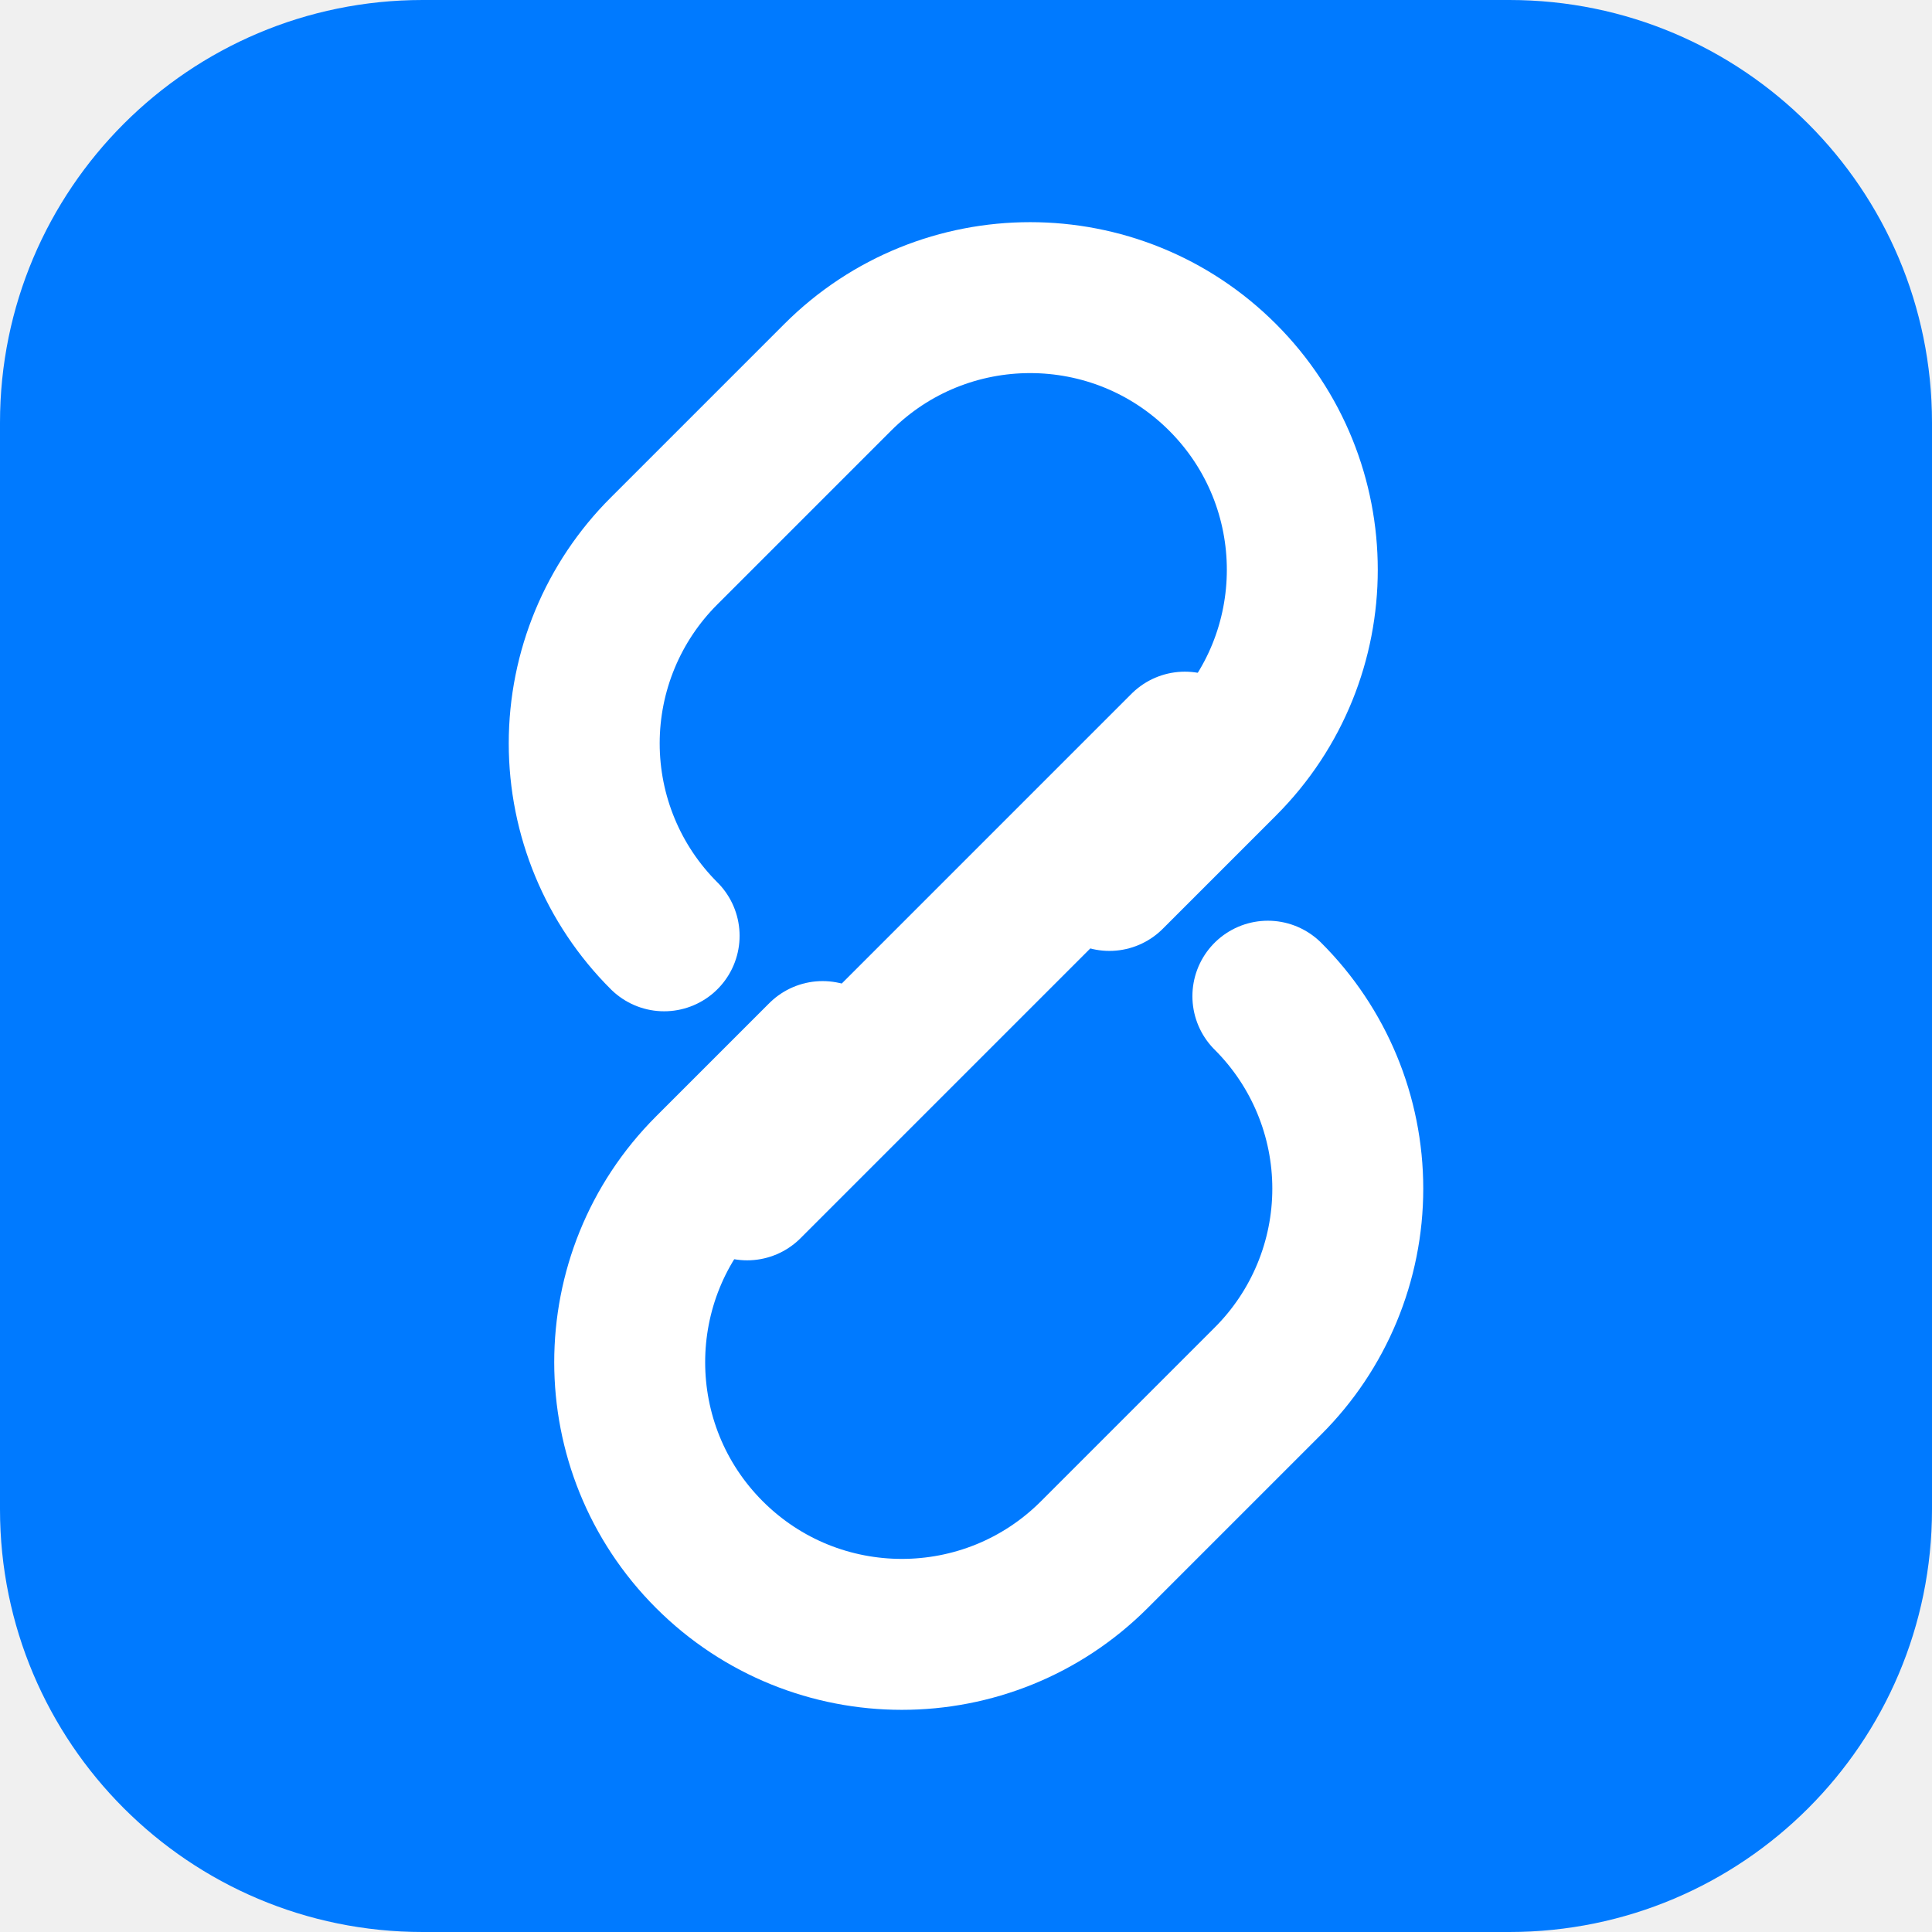
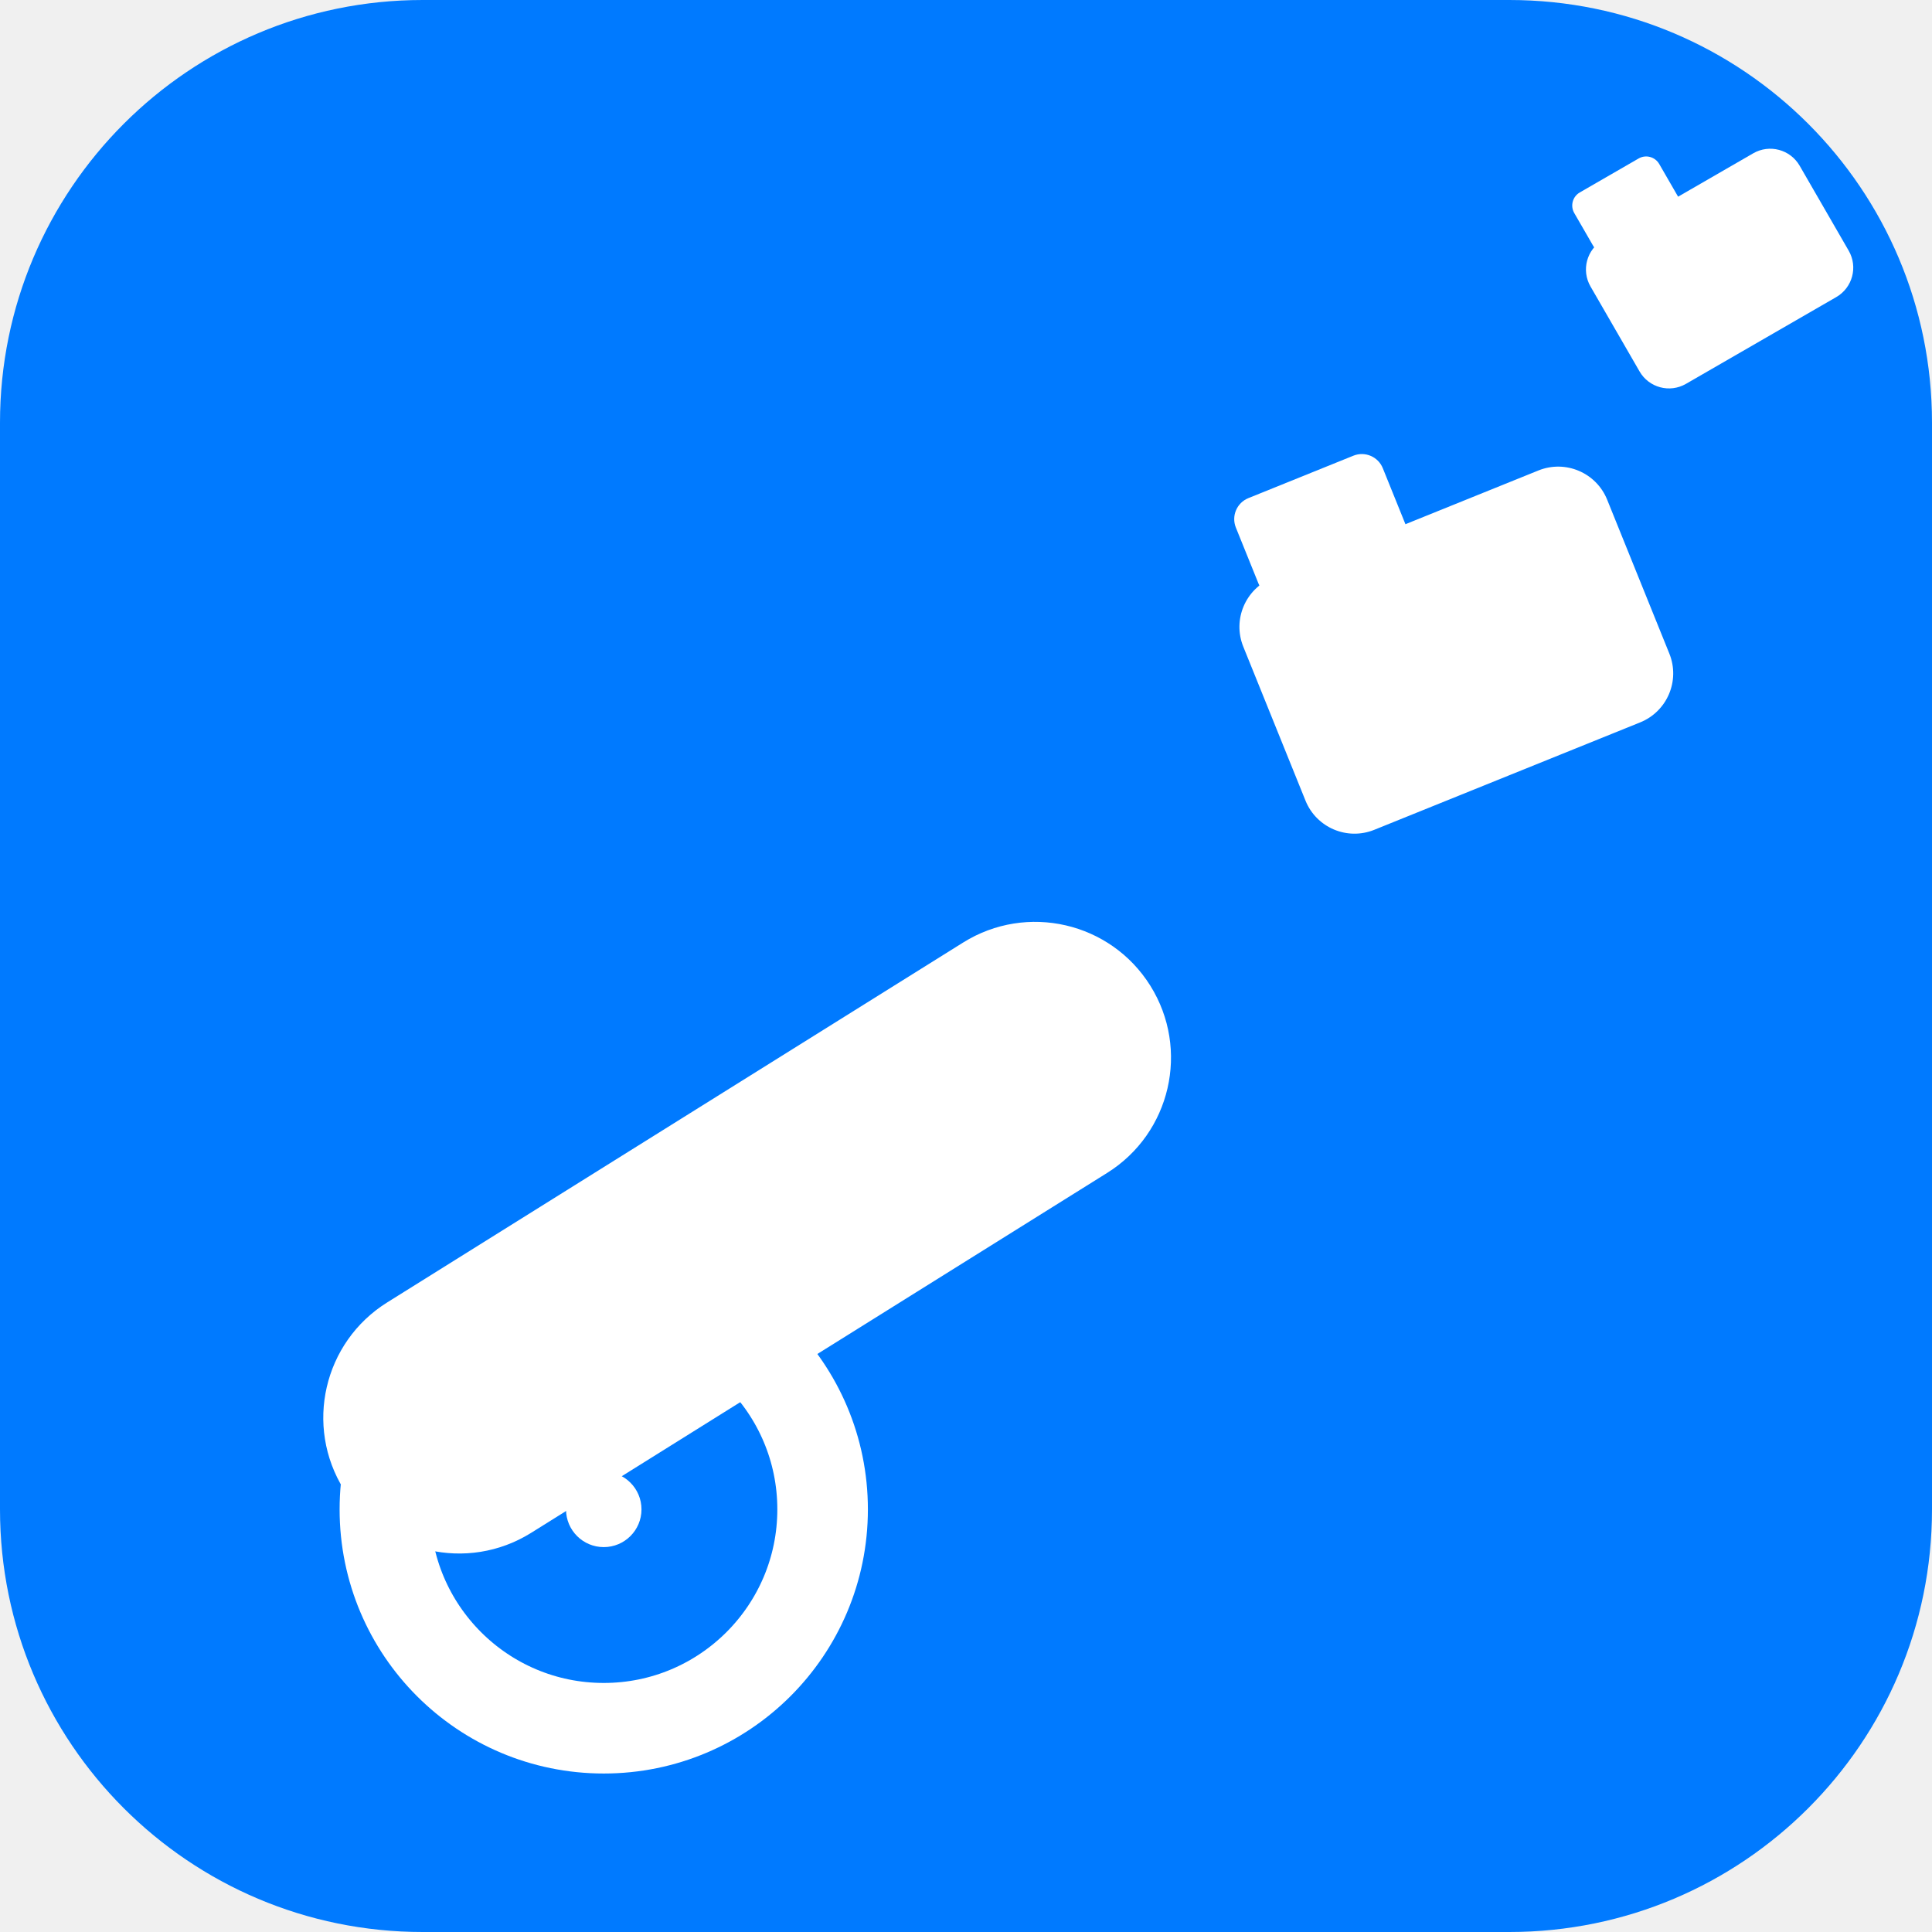
<svg xmlns="http://www.w3.org/2000/svg" viewBox="0 0 512 512">
  <rect width="512" height="512" rx="112" fill="#007aff" />
-   <g fill="none" stroke="#ffffff" stroke-width="40" stroke-linecap="round" stroke-linejoin="round">
-     <path d="M198 314 L314 198" />
-     <path d="M176 248 a72 72 0 0 1 0 -102 l46 -46 a72 72 0 0 1 102 102 l-30 30" />
-     <path d="M336 264 a72 72 0 0 1 0 102 l-46 46 a72 72 0 0 1 -102 -102 l30 -30" />
+   <g fill="#ffffff">
+     <rect x="72" y="292" width="252" height="72" rx="36" transform="rotate(-32 198 328)" />
+   </g>
+   <circle cx="160" cy="400" r="58" fill="none" stroke="#ffffff" stroke-width="24" />
+   <circle cx="160" cy="400" r="10" fill="#ffffff" />
+   <g fill="#ffffff">
+     <g transform="translate(316 138) rotate(-22)">
+       <rect x="0" y="22" width="104" height="72" rx="14" />
+       <rect x="10" y="0" width="42" height="28" rx="6" />
+     </g>
+     <g transform="translate(410 56) rotate(-30)">
+       <rect x="0" y="14" width="64" height="44" rx="9" />
+       <rect x="6" y="0" width="26" height="18" rx="4" />
+     </g>
  </g>
</svg>
